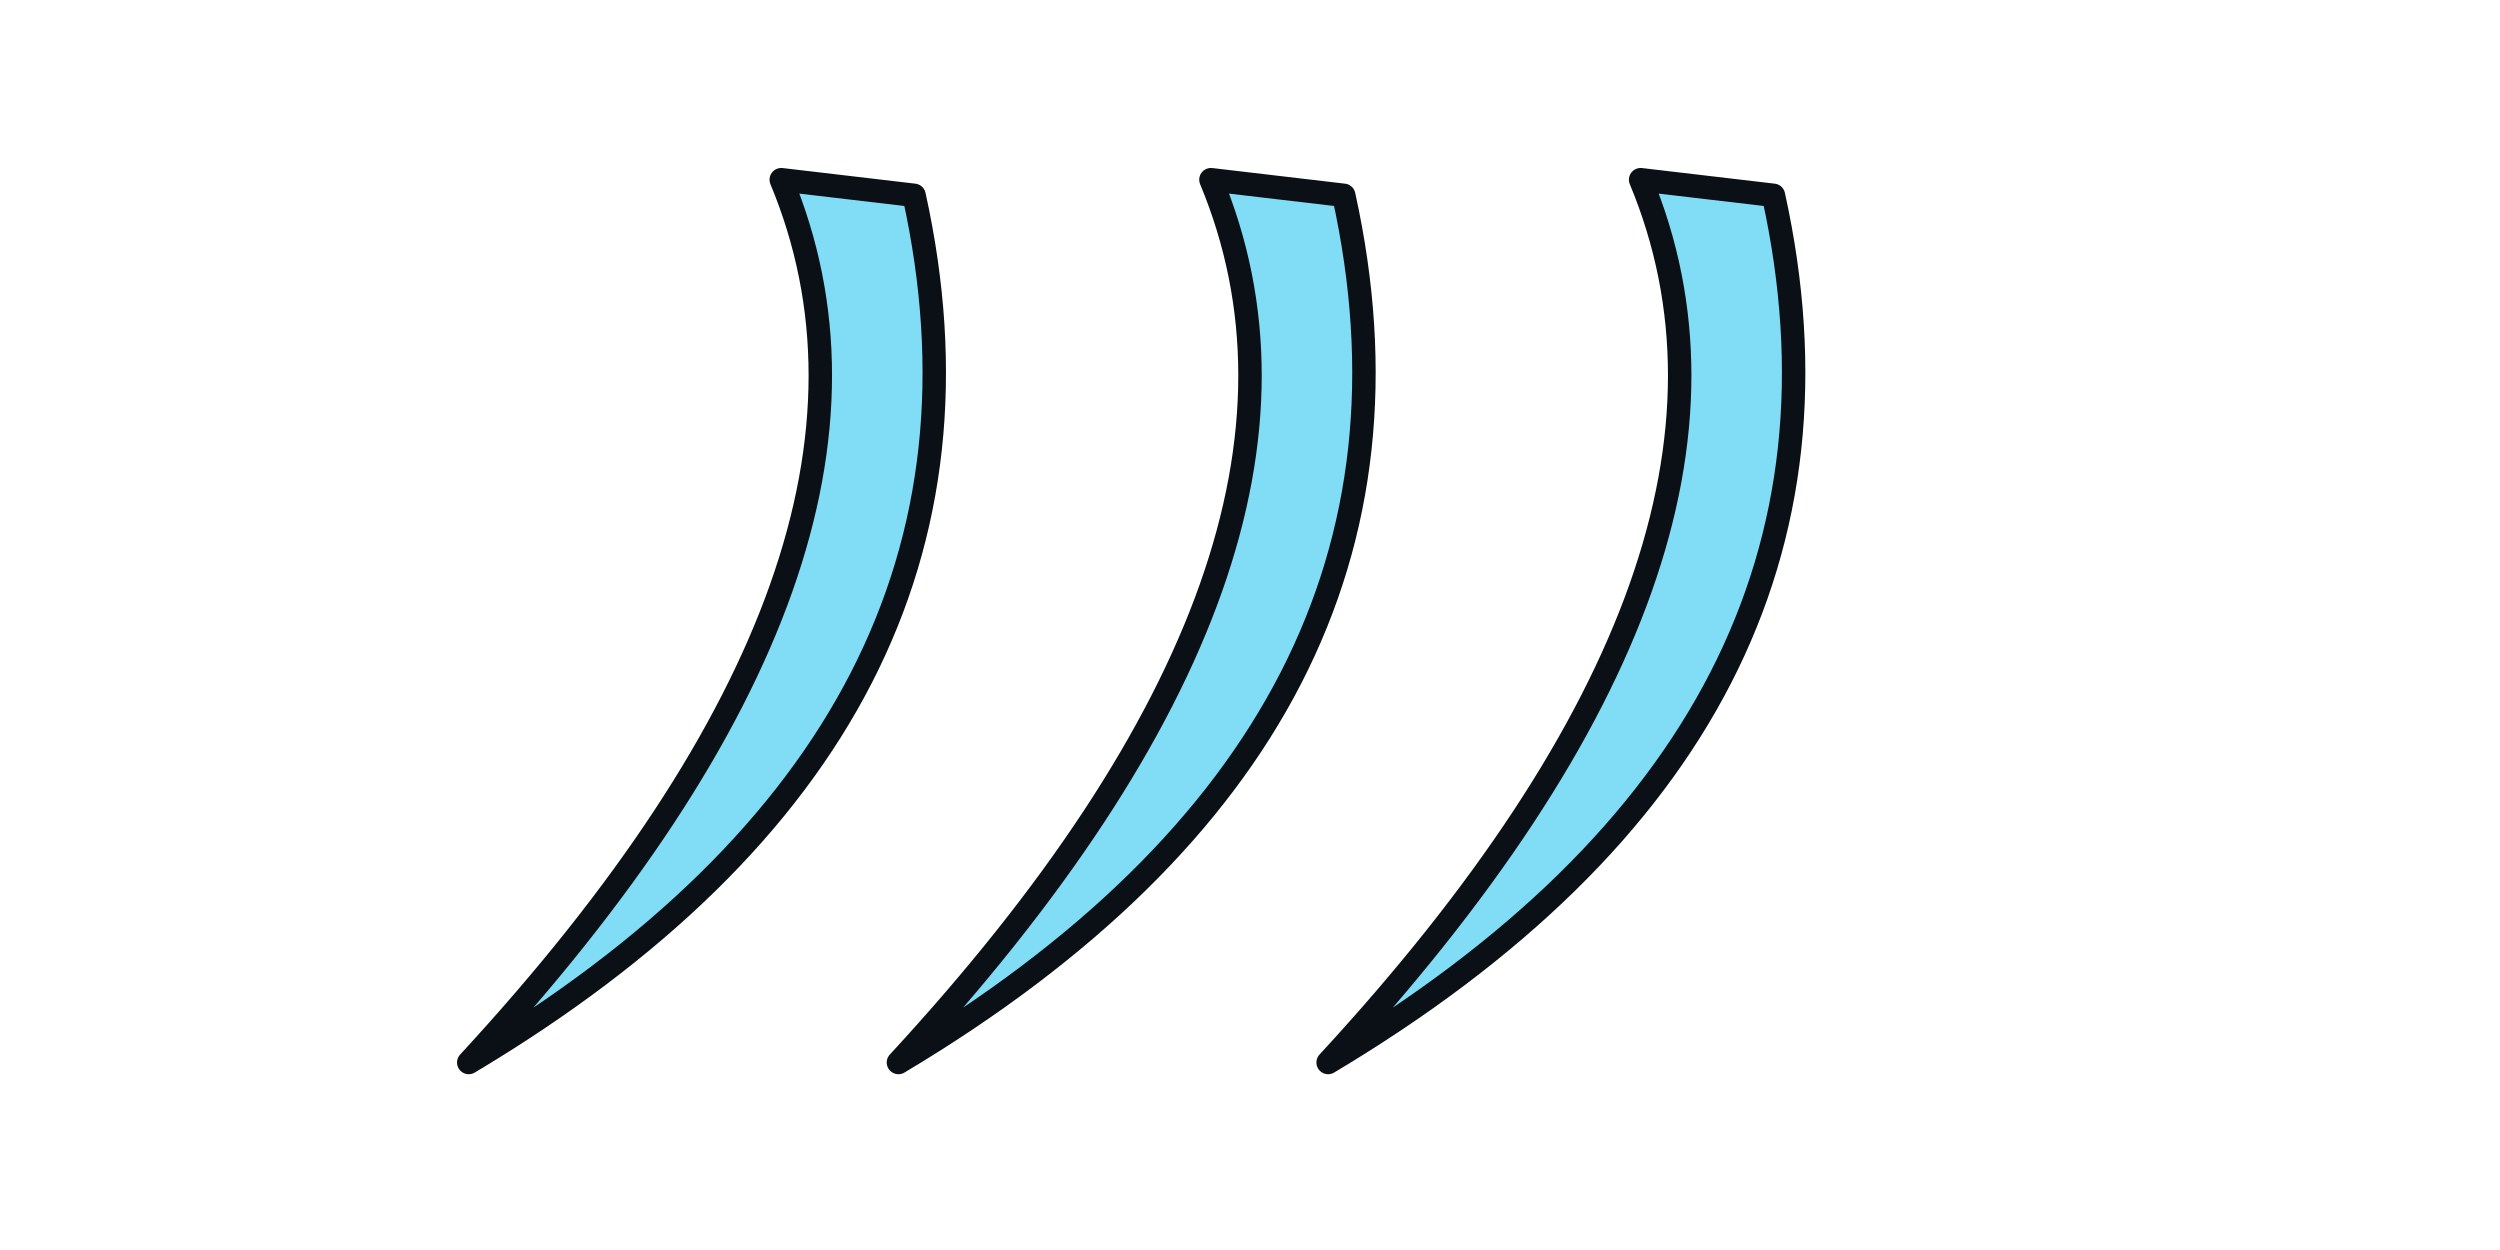
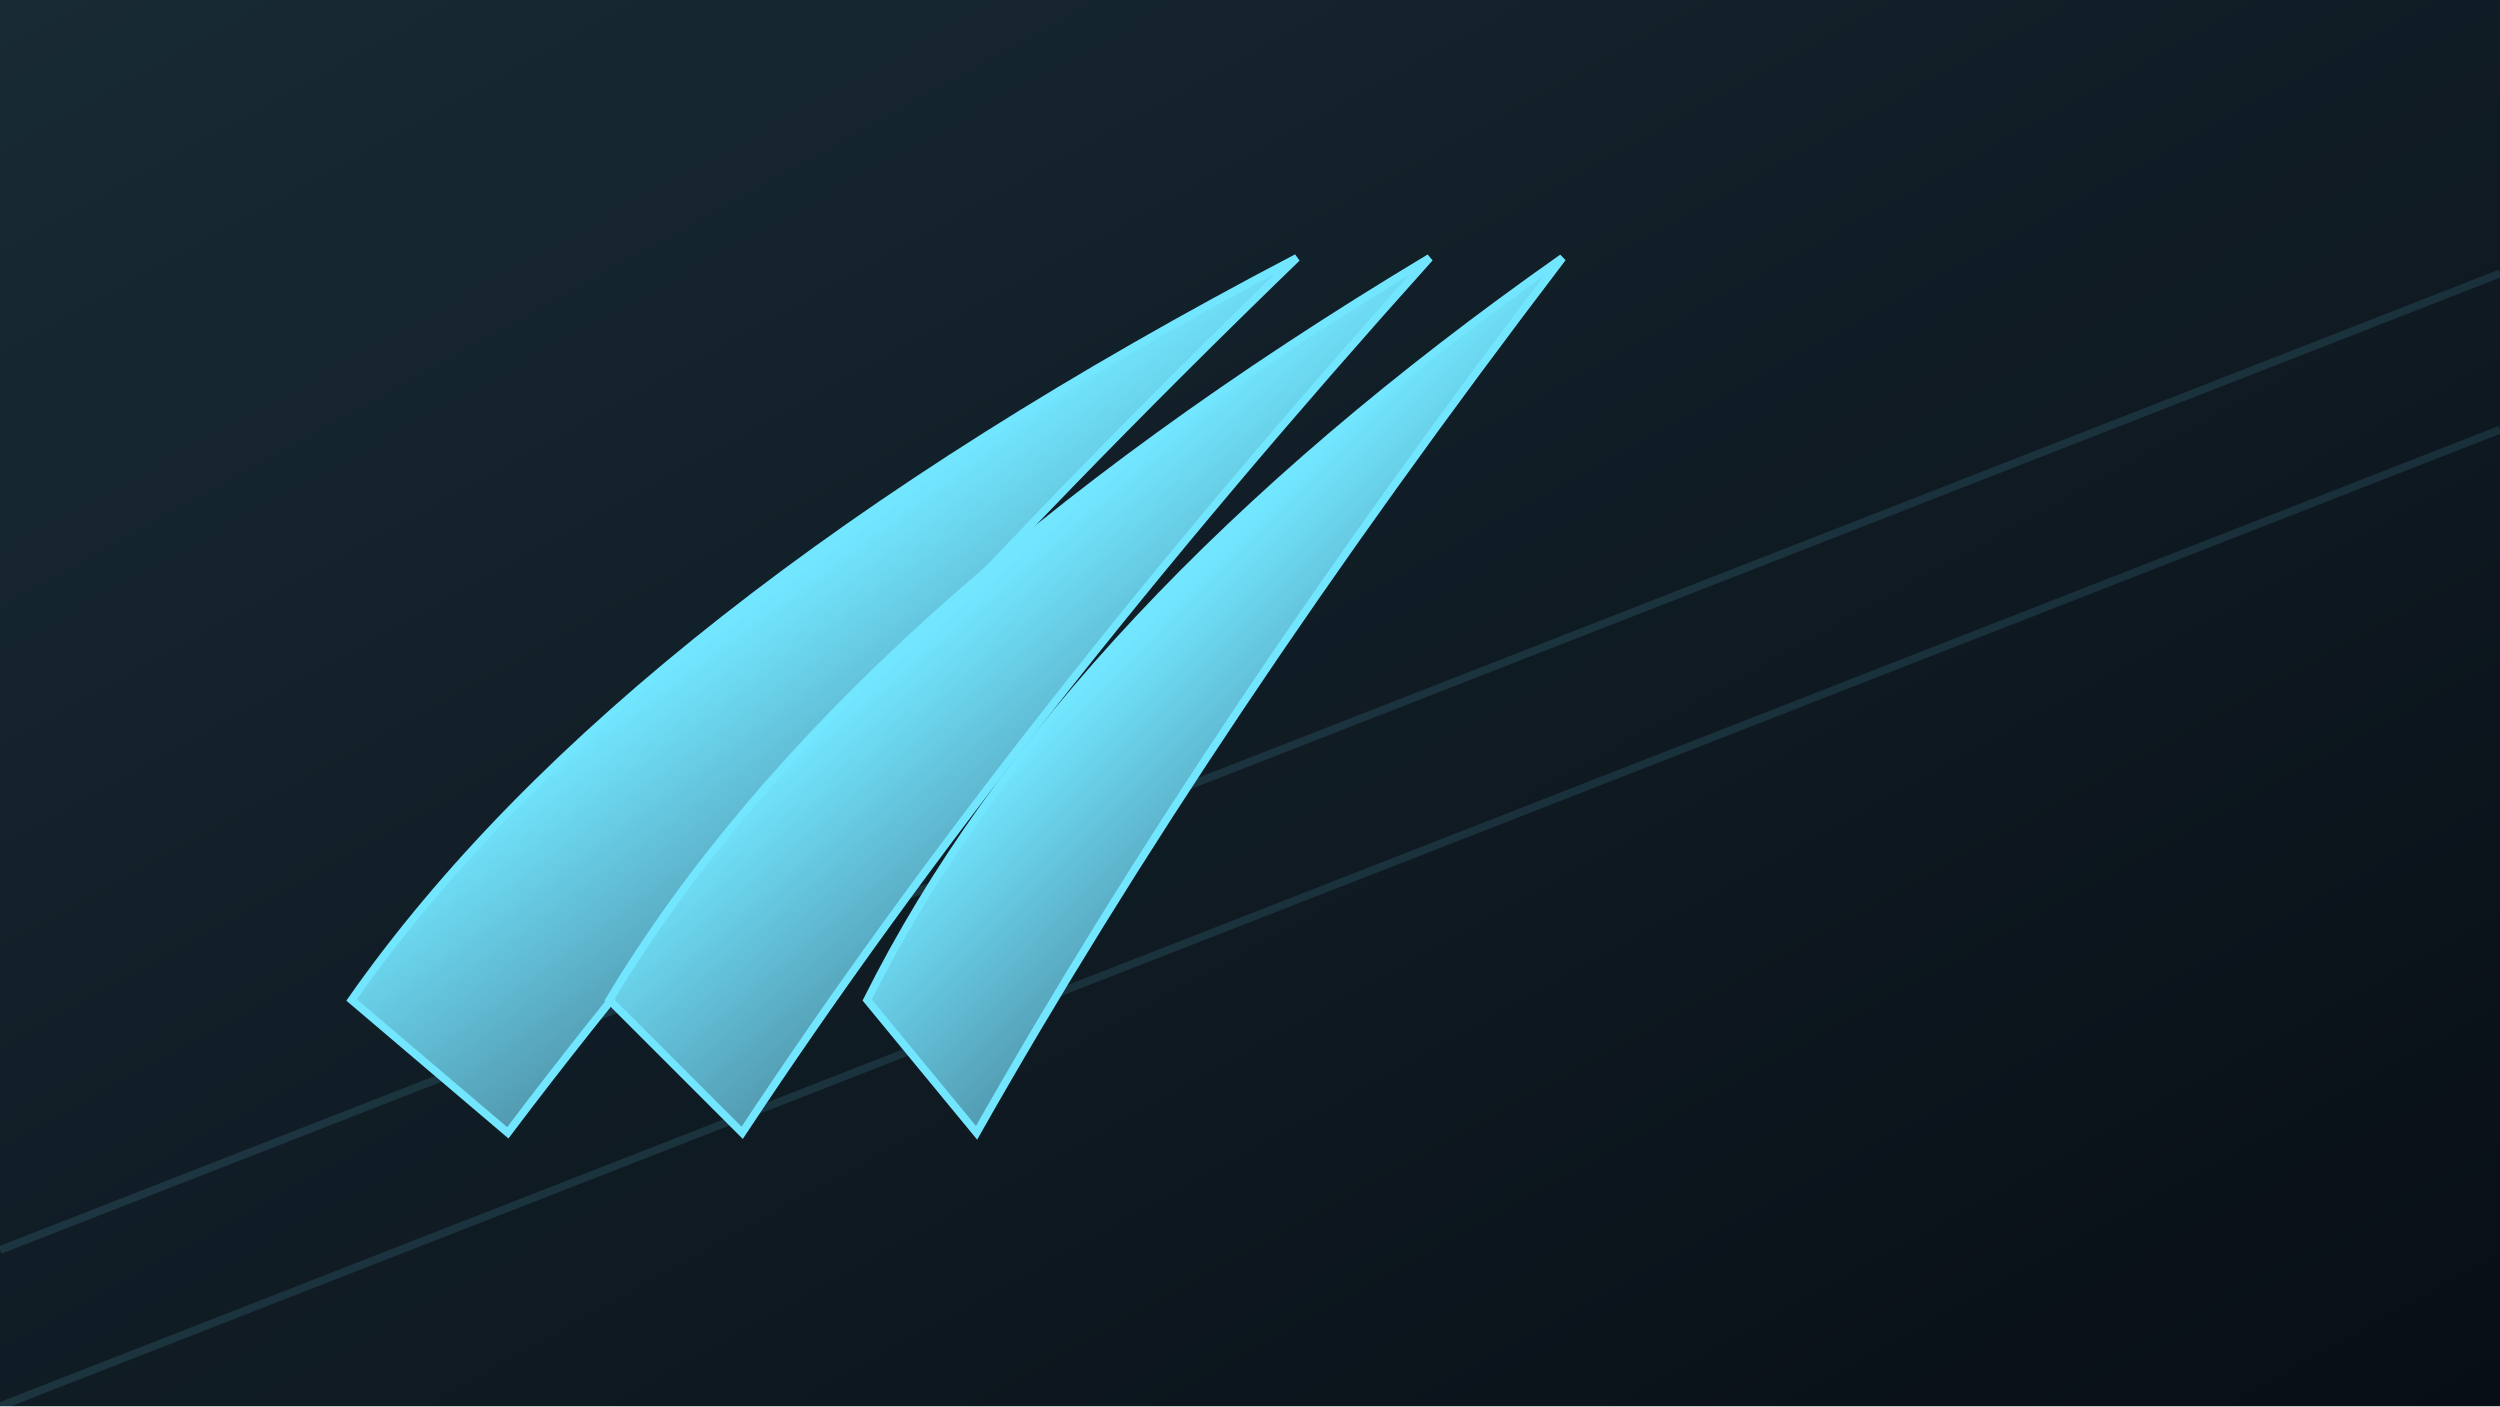
- <svg xmlns="http://www.w3.org/2000/svg" viewBox="0 0 320 160">
+ <svg xmlns="http://www.w3.org/2000/svg" width="320" height="180" viewBox="0 0 320 180">
  <defs>
-     <linearGradient id="m" x2="0" y2="1">
-       <stop stop-color="#d3dde3" />
-       <stop offset=".45" stop-color="#536575" />
-       <stop offset="1" stop-color="#17212a" />
+     <linearGradient id="bg" x2="1" y2="1">
+       <stop stop-color="#182a34" />
+       <stop offset="1" stop-color="#080e15" />
    </linearGradient>
-     <linearGradient id="g">
-       <stop stop-color="#e3c878" />
-       <stop offset="1" stop-color="#66522d" />
+     <linearGradient id="claw" x2=".8" y2="1">
+       <stop stop-color="#fff" />
+       <stop offset=".45" stop-color="#72e6ff" />
+       <stop offset="1" stop-color="#29374a" />
    </linearGradient>
  </defs>
-   <g stroke="#0b1016" stroke-width="3" stroke-linejoin="round">
-     <path fill="#81dcf5" d="M100 23q20 48-40 113 72-43 57-111z" />
-     <path fill="#81dcf5" d="M155 23q20 48-40 113 72-43 57-111z" />
-     <path fill="#81dcf5" d="M210 23q20 48-40 113 72-43 57-111z" />
+   <rect width="320" height="180" fill="url(#bg)" />
+   <path d="M0 160L320 35M0 180L320 55" stroke="#72e6ff" opacity=".12" />
+   <g fill="url(#claw)" stroke="#72e6ff" stroke-width="1">
+     <path d="M 45 128 Q 80 78 166 33 Q 105 92 65 145 Z" />
+     <path d="M 78 128 Q 108 78 183 33 Q 130 92 95 145 Z" />
+     <path d="M 111 128 Q 136 78 200 33 Q 155 92 125 145 Z" />
  </g>
</svg>
